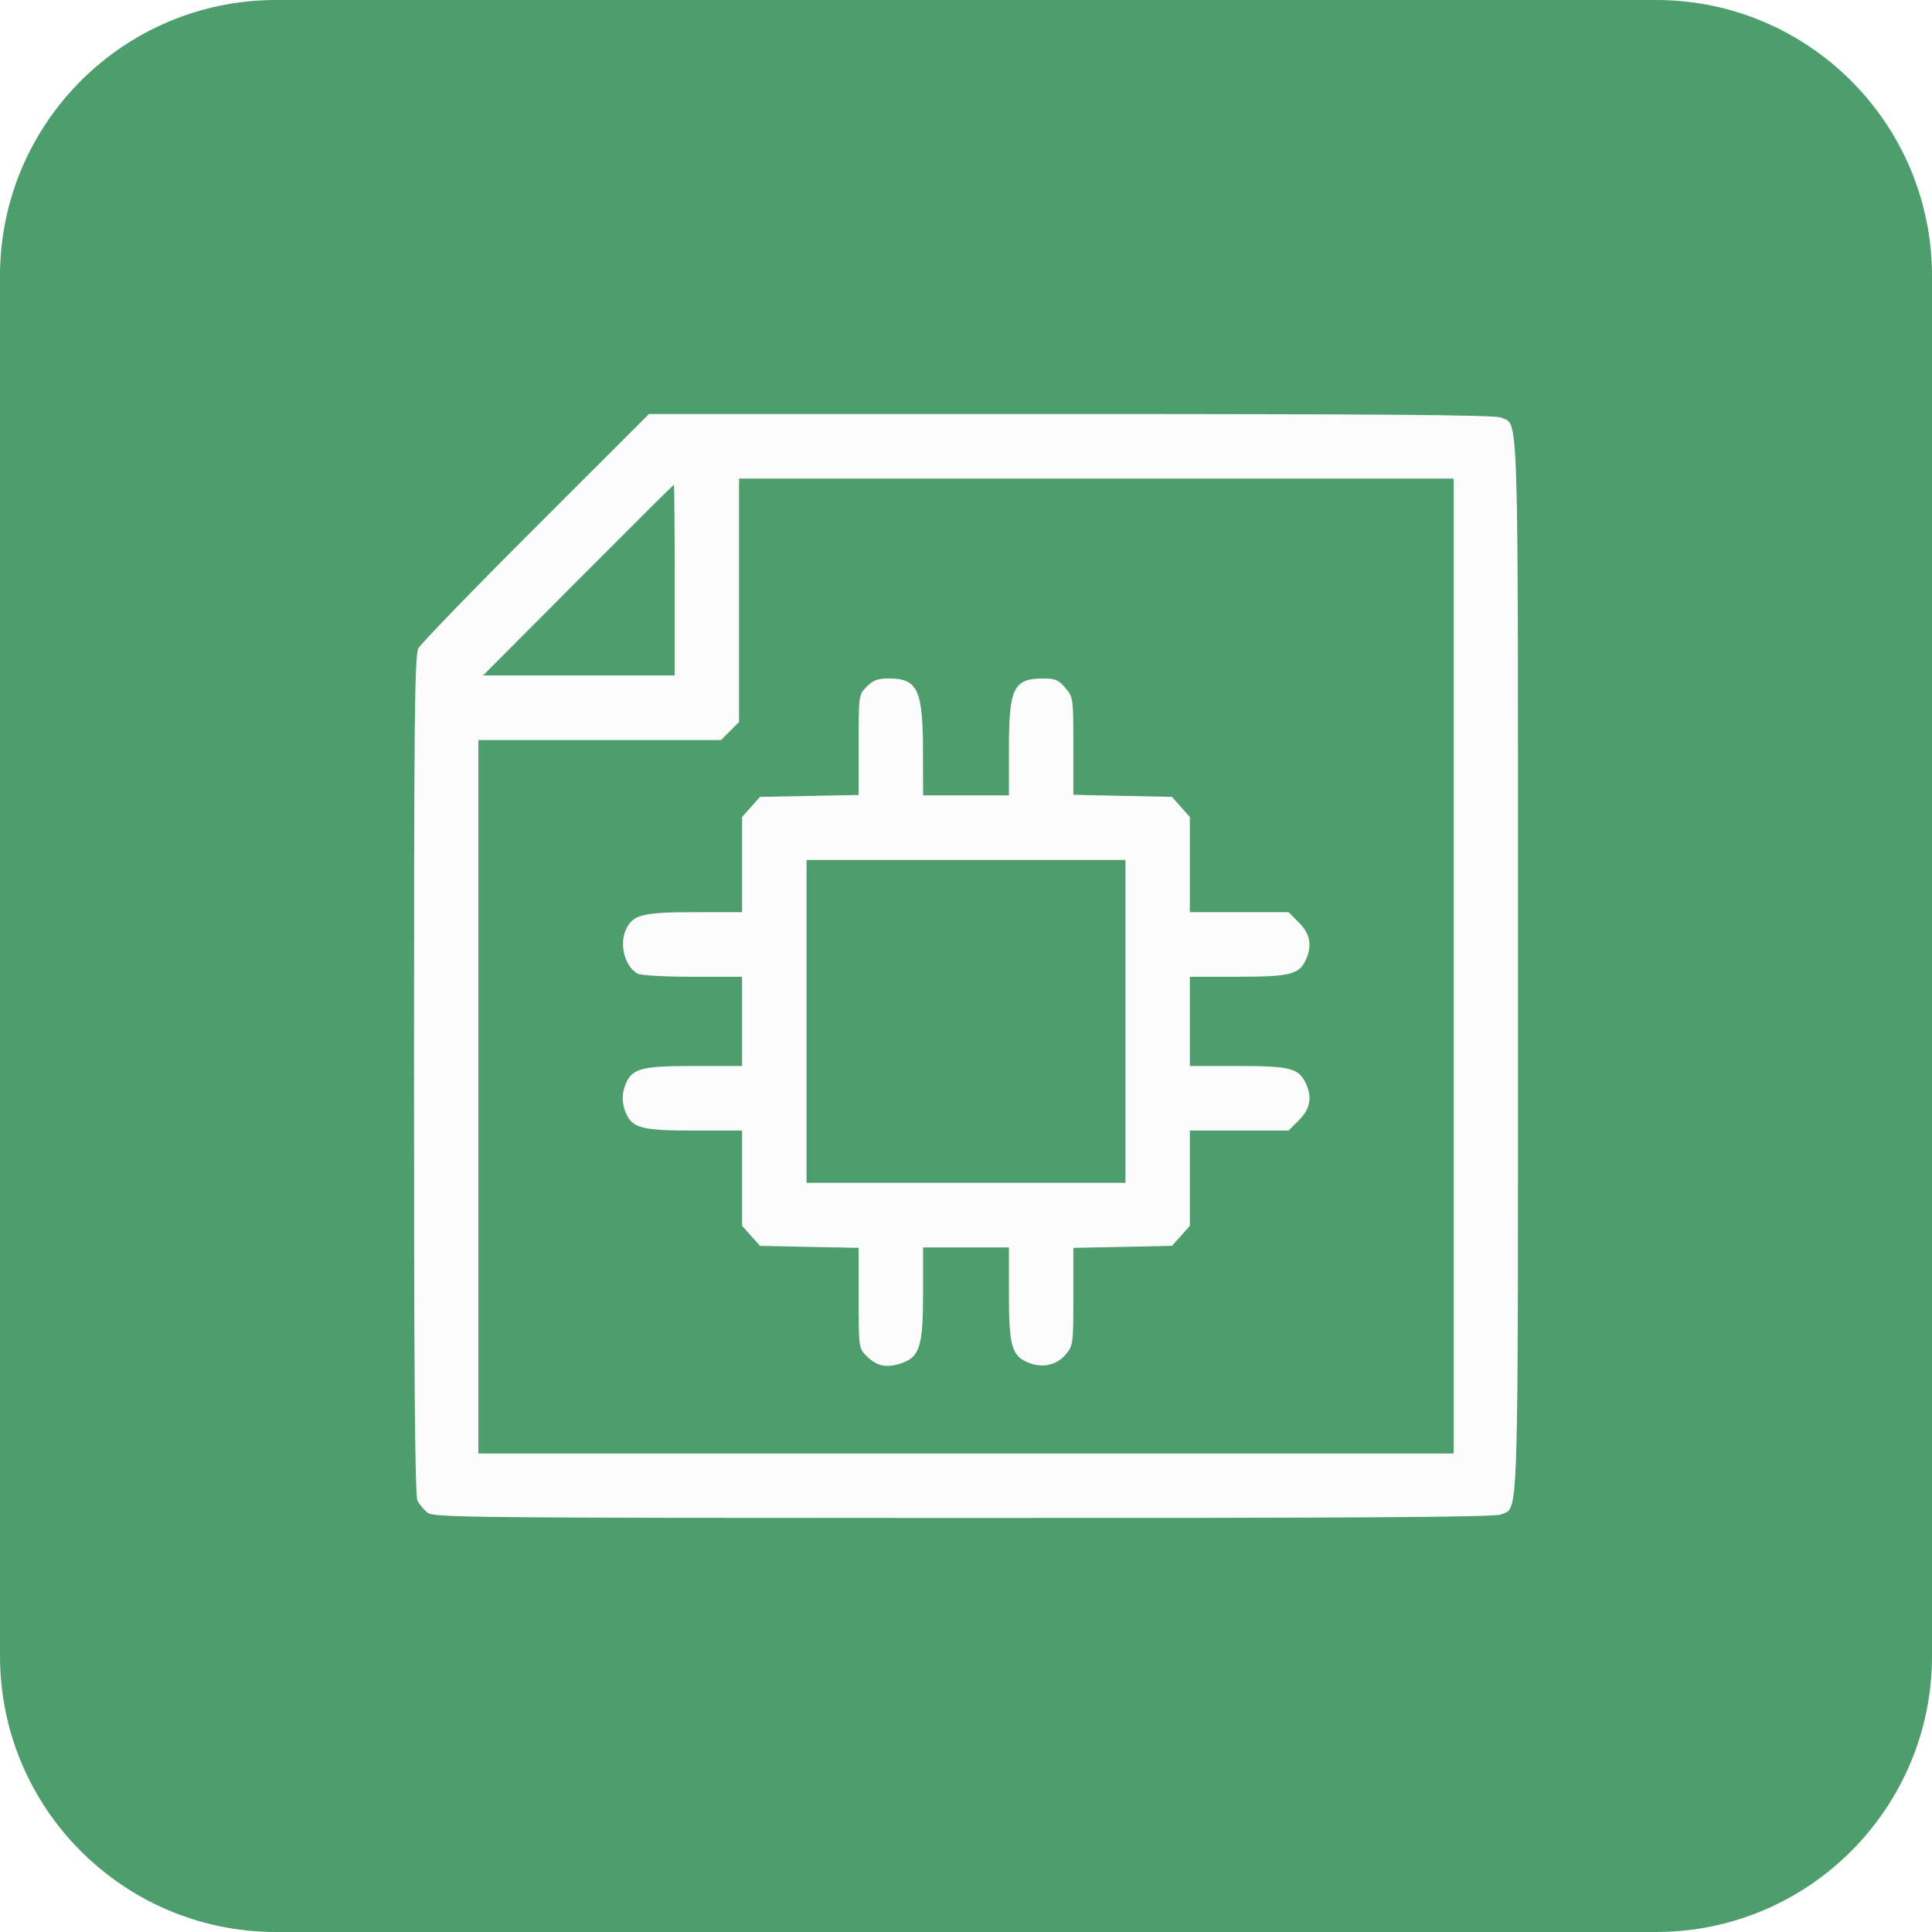
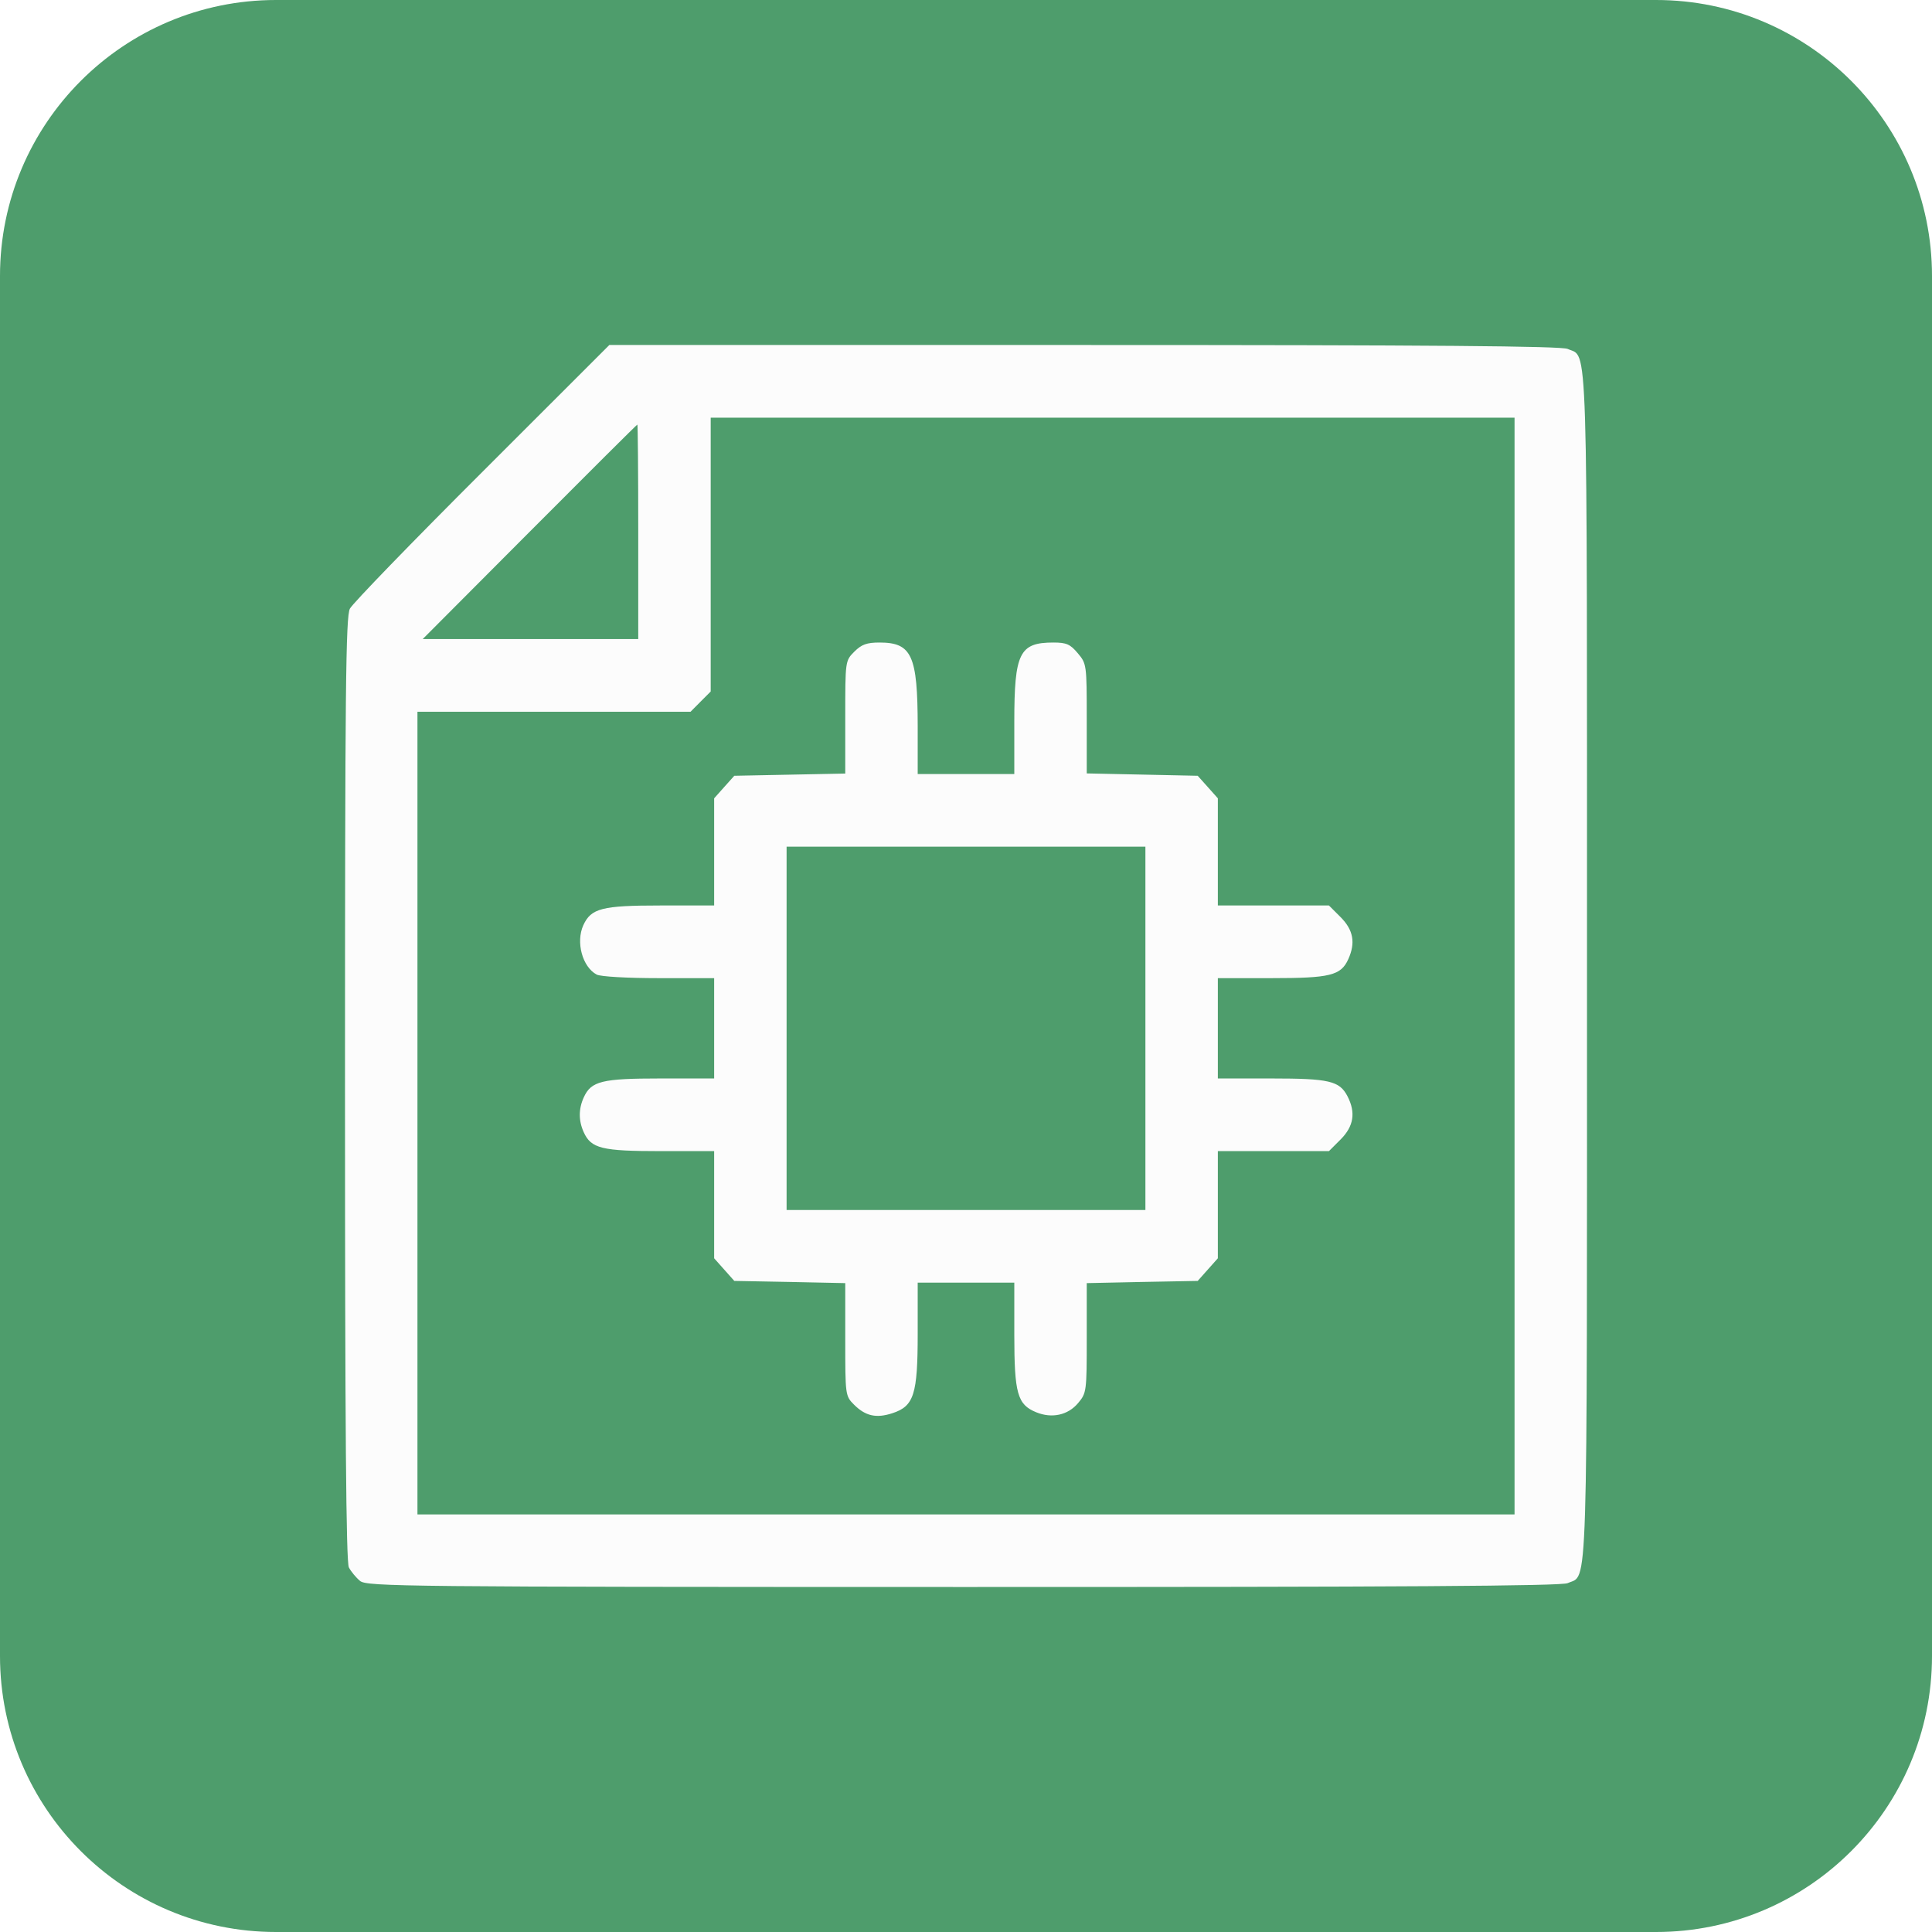
<svg xmlns="http://www.w3.org/2000/svg" width="28" height="28" viewBox="0 0 28 28" fill="none">
  <path d="M0 4C0 1.791 1.791 0 4 0H24C26.209 0 28 1.791 28 4V24C28 26.209 26.209 28 24 28H4C1.791 28 0 26.209 0 24V4Z" fill="#4E9D6C" />
-   <path fill-rule="evenodd" clip-rule="evenodd" d="M7.766 7.638C6.864 8.539 6.098 9.33 6.063 9.396C6.009 9.499 6 10.419 6 15.584C6 19.964 6.014 21.677 6.05 21.748C6.077 21.801 6.142 21.88 6.194 21.922C6.283 21.994 6.759 21.999 13.964 22C19.611 22.001 21.669 21.988 21.751 21.95C22.015 21.83 22 22.317 22 14.001C22 5.684 22.015 6.171 21.751 6.051C21.67 6.014 20.003 6 15.523 6H9.405L7.766 7.638ZM10.711 8.7V10.464L10.581 10.594L10.451 10.725H8.692H6.933V15.895V21.065H14H21.067V14.001V6.936H15.889H10.711V8.7ZM8.378 8.407L7.001 9.789H8.389H9.778V8.407C9.778 7.647 9.773 7.025 9.766 7.025C9.76 7.025 9.135 7.647 8.378 8.407ZM12.562 9.951C12.445 10.068 12.444 10.069 12.444 10.794V11.521L11.729 11.535L11.015 11.549L10.885 11.695L10.755 11.84V12.53V13.22H10.062C9.31 13.22 9.17 13.257 9.07 13.475C8.972 13.692 9.058 14.012 9.242 14.111C9.29 14.137 9.637 14.156 10.041 14.156H10.755V14.803V15.449H10.064C9.309 15.449 9.171 15.483 9.075 15.693C9.008 15.841 9.008 15.993 9.075 16.141C9.171 16.351 9.309 16.385 10.064 16.385H10.755V17.075V17.765L10.885 17.911L11.015 18.056L11.729 18.071L12.444 18.085V18.811C12.444 19.529 12.446 19.539 12.557 19.651C12.705 19.799 12.843 19.829 13.052 19.761C13.329 19.67 13.378 19.519 13.378 18.736L13.378 18.079H14H14.622V18.75C14.622 19.506 14.662 19.65 14.903 19.748C15.105 19.832 15.314 19.786 15.445 19.63C15.553 19.502 15.556 19.48 15.556 18.791V18.085L16.27 18.071L16.985 18.056L17.115 17.911L17.244 17.765V17.075V16.385H17.96H18.675L18.826 16.233C18.995 16.065 19.023 15.889 18.914 15.678C18.812 15.48 18.681 15.449 17.931 15.449H17.244V14.803V14.156H17.935C18.691 14.156 18.829 14.122 18.924 13.913C19.02 13.702 18.99 13.536 18.826 13.372L18.675 13.22H17.96H17.244V12.53V11.84L17.115 11.695L16.985 11.549L16.27 11.534L15.556 11.519V10.813C15.556 10.119 15.554 10.105 15.44 9.97C15.344 9.855 15.294 9.833 15.126 9.833C14.688 9.833 14.622 9.966 14.622 10.856V11.527H14H13.378L13.377 10.914C13.377 9.998 13.302 9.833 12.885 9.833C12.721 9.833 12.655 9.857 12.562 9.951ZM11.689 14.803V17.143H14H16.311V14.803V12.463H14H11.689V14.803Z" fill="#FCFCFC" />
+   <path fill-rule="evenodd" clip-rule="evenodd" d="M6.987 6.843C5.972 7.856 5.11 8.746 5.071 8.821C5.011 8.936 5 9.972 5 15.781C5 20.709 5.016 22.637 5.056 22.716C5.087 22.776 5.16 22.864 5.218 22.912C5.318 22.994 5.854 22.999 13.96 23C20.313 23.001 22.628 22.986 22.72 22.944C23.017 22.808 23 23.356 23 14.001C23 4.645 23.017 5.193 22.72 5.057C22.629 5.015 20.753 5 15.713 5H8.831L6.987 6.843ZM10.3 8.037V10.022L10.154 10.168L10.008 10.315H8.029H6.05V16.132V21.948H14H21.95V14.001V6.053H16.125H10.3V8.037ZM7.675 7.708L6.126 9.262H7.688H9.25V7.708C9.25 6.853 9.244 6.153 9.237 6.153C9.23 6.153 8.527 6.853 7.675 7.708ZM12.382 9.444C12.25 9.576 12.25 9.578 12.25 10.394V11.211L11.446 11.227L10.642 11.243L10.496 11.406L10.35 11.57V12.347V13.123H9.57C8.724 13.123 8.566 13.164 8.454 13.409C8.343 13.654 8.44 14.013 8.647 14.124C8.702 14.154 9.091 14.176 9.547 14.176H10.35V14.903V15.63H9.572C8.722 15.63 8.567 15.668 8.46 15.905C8.384 16.072 8.384 16.242 8.46 16.409C8.567 16.645 8.722 16.683 9.572 16.683H10.35V17.46V18.236L10.496 18.4L10.642 18.564L11.446 18.579L12.25 18.596V19.413C12.25 20.22 12.251 20.231 12.377 20.357C12.543 20.523 12.699 20.558 12.934 20.481C13.246 20.379 13.3 20.209 13.3 19.328L13.3 18.589H14H14.7V19.343C14.7 20.195 14.745 20.356 15.016 20.467C15.244 20.561 15.478 20.51 15.625 20.334C15.747 20.189 15.75 20.165 15.75 19.39V18.596L16.554 18.579L17.358 18.564L17.504 18.4L17.65 18.236V17.46V16.683H18.455H19.26L19.43 16.513C19.619 16.323 19.651 16.125 19.529 15.888C19.413 15.665 19.266 15.63 18.422 15.63H17.65V14.903V14.176H18.427C19.277 14.176 19.433 14.138 19.54 13.902C19.648 13.664 19.614 13.478 19.43 13.293L19.26 13.123H18.455H17.65V12.347V11.57L17.504 11.406L17.358 11.243L16.554 11.226L15.75 11.209V10.415C15.75 9.634 15.748 9.618 15.62 9.467C15.511 9.337 15.456 9.312 15.267 9.312C14.774 9.312 14.7 9.462 14.7 10.463V11.218H14H13.3L13.3 10.528C13.299 9.498 13.215 9.312 12.746 9.312C12.562 9.312 12.486 9.34 12.382 9.444ZM11.4 14.903V17.536H14H16.6V14.903V12.271H14H11.4V14.903Z" fill="#FCFCFC" />
</svg>
